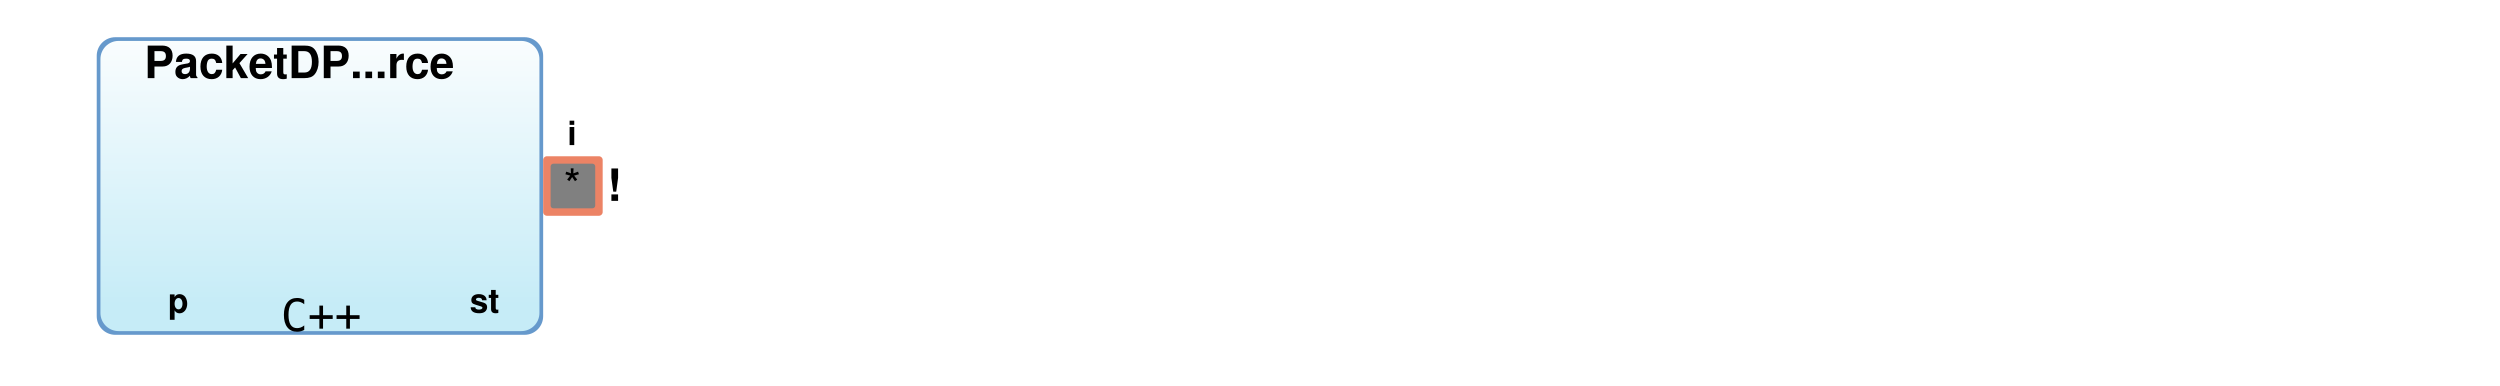
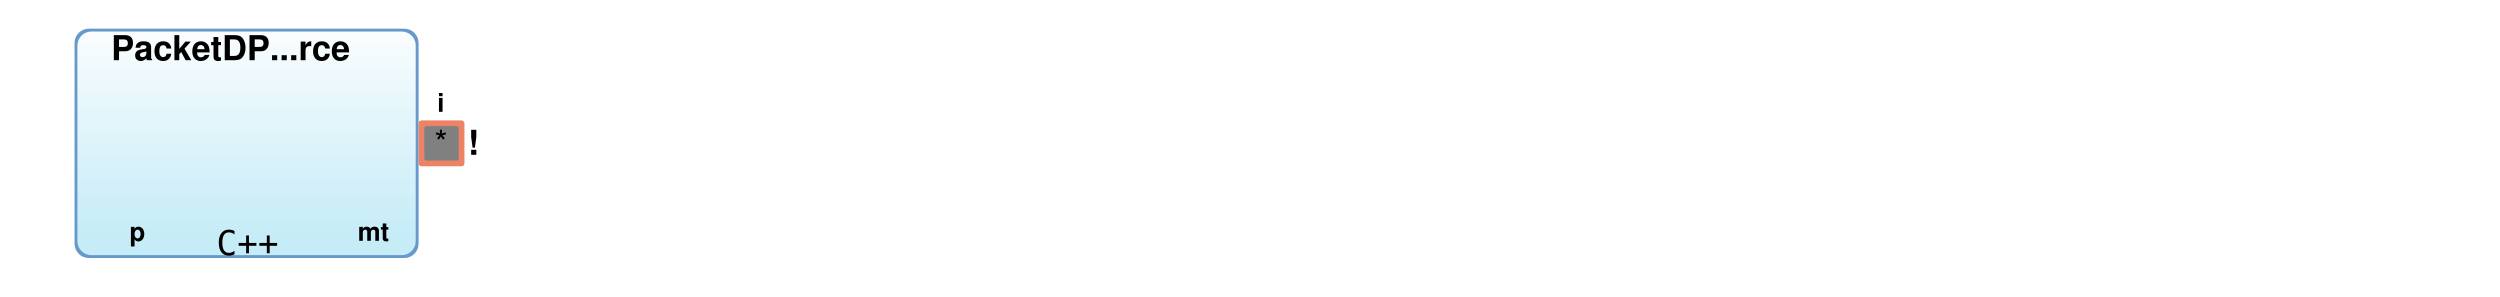
<svg xmlns="http://www.w3.org/2000/svg" style="fill-opacity:1; color-rendering:auto; color-interpolation:auto; text-rendering:auto; stroke:black; stroke-linecap:square; stroke-miterlimit:10; shape-rendering:auto; stroke-opacity:1; fill:black; stroke-dasharray:none; font-weight:normal; stroke-width:1; font-family:'Dialog'; font-style:normal; stroke-linejoin:miter; font-size:12; stroke-dashoffset:0; image-rendering:auto;">
  <defs id="genericDefs" />
  <g>
    <defs id="defs1">
      <linearGradient x1="26" gradientUnits="userSpaceOnUse" x2="26" y1="10" y2="82" id="linearGradient1" spreadMethod="pad">
        <stop style="stop-opacity:1; stop-color:rgb(250,253,254);" offset="0%" />
        <stop style="stop-opacity:1; stop-color:rgb(198,236,247);" offset="100%" />
      </linearGradient>
      <clipPath clipPathUnits="userSpaceOnUse" id="clipPath1">
        <path d="M38.8 11 L133.2 11 L133.2 23 L38.8 23 L38.8 11 Z" />
      </clipPath>
    </defs>
    <g style="fill:rgb(0,0,0); fill-opacity:0; stroke-opacity:0; stroke:rgb(0,0,0);">
-       <rect x="0" width="672" height="100" y="0" style="stroke:none;" />
+       <rect x="0" width="872" height="100" y="0" style="stroke:none;" />
    </g>
    <g style="fill:rgb(102,153,204); stroke:rgb(102,153,204);">
      <rect x="26" y="10" width="120" style="stroke:none;" rx="5" ry="5" height="80" />
      <rect x="27" y="11" width="118" style="fill:url(#linearGradient1); stroke:none;" rx="4.875" ry="4.875" height="78" />
    </g>
    <g style="font-family:sans-serif; font-weight:bold;">
      <path d="M41.519 17.875 L41.519 21 L39.706 21 L39.706 12.25 L43.581 12.25 C45.394 12.25 46.394 13.219 46.394 14.969 C46.394 16.734 45.362 17.875 43.753 17.875 ZM41.519 16.375 L43.191 16.375 C44.159 16.375 44.597 15.953 44.597 15.078 C44.597 14.172 44.159 13.75 43.191 13.75 L41.519 13.75 ZM53.081 20.797 L53.081 21 L51.268 21 C51.112 20.812 51.065 20.688 51.065 20.359 C50.487 20.969 49.831 21.281 49.096 21.281 C48.534 21.281 47.956 21.047 47.596 20.656 C47.284 20.344 47.143 19.891 47.143 19.328 C47.143 18.172 47.753 17.516 49.05 17.297 L49.721 17.172 C50.55 17.047 50.55 17.047 50.768 16.922 C50.956 16.828 51.065 16.625 51.065 16.422 C51.065 15.984 50.737 15.766 50.081 15.766 C49.253 15.766 48.987 15.984 48.893 16.656 L47.284 16.656 C47.393 15.156 48.3 14.406 50.05 14.406 C51.8 14.406 52.706 15.078 52.706 16.406 L52.706 20 C52.706 20.344 52.784 20.516 53.081 20.797 ZM51.065 18.391 L51.065 17.938 C50.862 18.031 50.8 18.062 50.346 18.141 L49.768 18.25 C49.081 18.391 48.815 18.641 48.815 19.141 C48.815 19.625 49.159 19.922 49.721 19.922 C50.581 19.922 51.065 19.375 51.065 18.391 ZM59.734 16.938 L58.124 16.938 C57.937 16.094 57.609 15.766 56.921 15.766 C56.437 15.766 56.077 15.953 55.874 16.312 C55.671 16.703 55.562 17.281 55.562 17.891 C55.562 19.156 56.077 19.922 56.921 19.922 C57.577 19.922 57.905 19.594 58.124 18.75 L59.734 18.75 C59.577 20.297 58.484 21.281 56.905 21.281 C54.999 21.281 53.874 20.031 53.874 17.891 C53.874 15.688 54.999 14.406 56.937 14.406 C58.562 14.406 59.609 15.359 59.734 16.938 ZM62.527 17.047 L64.652 14.516 L66.558 14.516 L64.355 16.969 L66.714 21 L64.746 21 L63.199 18.141 L62.527 18.875 L62.527 21 L60.839 21 L60.839 12.25 L62.527 12.25 ZM73.086 18.281 L68.742 18.281 C68.773 18.906 68.836 19.188 68.992 19.422 C69.227 19.781 69.617 19.984 70.086 19.984 C70.711 19.984 71.18 19.688 71.383 19.172 L73.039 19.172 C72.664 20.453 71.492 21.281 70.039 21.281 C68.195 21.281 67.07 20 67.07 17.922 C67.07 15.75 68.211 14.406 70.07 14.406 C71.383 14.406 72.414 15.125 72.852 16.297 C73.008 16.75 73.102 17.359 73.102 18 C73.102 18.078 73.102 18.141 73.086 18.281 ZM68.773 17.172 L71.352 17.172 C71.32 16.734 71.242 16.469 71.086 16.234 C70.852 15.906 70.461 15.703 70.039 15.703 C69.305 15.703 68.883 16.188 68.773 17.172 ZM77.082 14.656 L77.082 15.766 L76.145 15.766 L76.145 19.297 C76.145 19.875 76.254 20 76.707 20 C76.817 20 76.91 19.984 77.082 19.969 L77.082 21.141 C76.785 21.234 76.489 21.281 76.114 21.281 C75.004 21.281 74.473 20.766 74.473 19.75 L74.473 15.766 L73.645 15.766 L73.645 14.656 L74.473 14.656 L74.473 12.906 L76.145 12.906 L76.145 14.656 ZM78.389 21 L78.389 12.25 L81.811 12.25 C83.154 12.25 83.982 12.547 84.576 13.266 C85.264 14.094 85.639 15.281 85.639 16.625 C85.639 17.969 85.264 19.156 84.576 19.984 C83.982 20.688 83.139 21 81.811 21 ZM80.186 19.5 L81.811 19.5 C83.17 19.5 83.842 18.547 83.842 16.625 C83.842 14.703 83.17 13.75 81.811 13.75 L80.186 13.75 ZM88.845 17.875 L88.845 21 L87.032 21 L87.032 12.25 L90.907 12.25 C92.72 12.25 93.72 13.219 93.72 14.969 C93.72 16.734 92.689 17.875 91.079 17.875 ZM88.845 16.375 L90.517 16.375 C91.485 16.375 91.923 15.953 91.923 15.078 C91.923 14.172 91.485 13.75 90.517 13.75 L88.845 13.75 ZM96.688 19.25 L96.688 21 L94.891 21 L94.891 19.25 ZM100.022 19.25 L100.022 21 L98.225 21 L98.225 19.25 ZM103.356 19.25 L103.356 21 L101.56 21 L101.56 19.25 ZM104.878 14.516 L106.566 14.516 L106.566 15.797 C106.925 14.922 107.597 14.406 108.362 14.406 C108.409 14.406 108.472 14.406 108.566 14.422 L108.566 16.125 C108.347 16.094 108.222 16.078 108.034 16.078 C107.05 16.078 106.566 16.578 106.566 17.562 L106.566 21 L104.878 21 ZM115.059 16.938 L113.45 16.938 C113.262 16.094 112.934 15.766 112.247 15.766 C111.762 15.766 111.403 15.953 111.2 16.312 C110.997 16.703 110.887 17.281 110.887 17.891 C110.887 19.156 111.403 19.922 112.247 19.922 C112.903 19.922 113.231 19.594 113.45 18.75 L115.059 18.75 C114.903 20.297 113.809 21.281 112.231 21.281 C110.325 21.281 109.2 20.031 109.2 17.891 C109.2 15.688 110.325 14.406 112.262 14.406 C113.887 14.406 114.934 15.359 115.059 16.938 ZM121.743 18.281 L117.399 18.281 C117.431 18.906 117.493 19.188 117.649 19.422 C117.884 19.781 118.274 19.984 118.743 19.984 C119.368 19.984 119.837 19.688 120.04 19.172 L121.696 19.172 C121.321 20.453 120.149 21.281 118.696 21.281 C116.853 21.281 115.728 20 115.728 17.922 C115.728 15.75 116.868 14.406 118.728 14.406 C120.04 14.406 121.071 15.125 121.509 16.297 C121.665 16.75 121.759 17.359 121.759 18 C121.759 18.078 121.759 18.141 121.743 18.281 ZM117.431 17.172 L120.009 17.172 C119.978 16.734 119.899 16.469 119.743 16.234 C119.509 15.906 119.118 15.703 118.696 15.703 C117.962 15.703 117.54 16.188 117.431 17.172 Z" style="stroke:none; clip-path:url(#clipPath1);" />
    </g>
    <rect width="94.4" x="38.8" height="12.0" id="sdt0" y="11.0" style="stroke-opacity:0; fill-opacity:0;" />
    <g style="font-family:'Monospaced';">
      <path style="stroke:none;" d="M81.781 88.688 Q81.344 88.922 80.867 89.047 Q80.391 89.172 79.859 89.172 Q78.172 89.172 77.242 87.984 Q76.312 86.797 76.312 84.641 Q76.312 82.484 77.25 81.289 Q78.188 80.094 79.859 80.094 Q80.391 80.094 80.867 80.211 Q81.344 80.328 81.781 80.578 L81.781 81.781 Q81.359 81.422 80.859 81.234 Q80.359 81.047 79.859 81.047 Q78.703 81.047 78.125 81.938 Q77.547 82.828 77.547 84.641 Q77.547 86.422 78.125 87.312 Q78.703 88.203 79.859 88.203 Q80.375 88.203 80.867 88.016 Q81.359 87.828 81.781 87.469 L81.781 88.688 ZM86.834 82.141 L86.834 84.734 L89.428 84.734 L89.428 85.734 L86.834 85.734 L86.834 88.344 L85.85 88.344 L85.85 85.734 L83.24 85.734 L83.24 84.734 L85.85 84.734 L85.85 82.141 L86.834 82.141 ZM94.059 82.141 L94.059 84.734 L96.652 84.734 L96.652 85.734 L94.059 85.734 L94.059 88.344 L93.074 88.344 L93.074 85.734 L90.465 85.734 L90.465 84.734 L93.074 84.734 L93.074 82.141 L94.059 82.141 Z" />
-       <path style="stroke:none;" d="M130.797 80.703 L129.578 80.703 C129.578 80.266 129.281 80.047 128.672 80.047 C128.234 80.047 127.938 80.234 127.938 80.5 C127.938 80.703 128.031 80.766 128.391 80.875 L129.969 81.344 C130.609 81.531 130.938 81.938 130.938 82.562 C130.938 83.031 130.719 83.484 130.359 83.781 C130 84.062 129.484 84.203 128.812 84.203 C127.328 84.203 126.547 83.656 126.516 82.594 L127.75 82.594 C127.797 82.844 127.859 82.953 127.984 83.047 C128.156 83.156 128.406 83.219 128.734 83.219 C129.312 83.219 129.672 83.031 129.672 82.734 C129.672 82.547 129.562 82.438 129.25 82.344 L127.75 81.875 C127.281 81.719 127.125 81.641 126.953 81.469 C126.781 81.281 126.688 81 126.688 80.672 C126.688 79.688 127.453 79.062 128.688 79.062 C129.984 79.062 130.781 79.688 130.797 80.703 ZM133.95 79.234 L133.95 80.078 L133.247 80.078 L133.247 82.719 C133.247 83.156 133.341 83.25 133.669 83.25 C133.763 83.25 133.825 83.25 133.95 83.219 L133.95 84.109 C133.731 84.188 133.513 84.203 133.231 84.203 C132.403 84.203 131.997 83.828 131.997 83.062 L131.997 80.078 L131.372 80.078 L131.372 79.234 L131.997 79.234 L131.997 77.938 L133.247 77.938 L133.247 79.234 Z" />
+       <path style="stroke:none;" d="M125.297 79.141 L126.547 79.141 L126.547 79.75 C126.953 79.25 127.312 79.062 127.875 79.062 C128.469 79.062 128.969 79.312 129.203 79.781 C129.578 79.281 130 79.062 130.625 79.062 C131.594 79.062 132.172 79.609 132.172 80.562 L132.172 84 L130.906 84 L130.906 80.766 C130.906 80.375 130.641 80.125 130.219 80.125 C129.688 80.125 129.359 80.484 129.359 81.078 L129.359 84 L128.094 84 L128.094 80.766 C128.094 80.375 127.844 80.125 127.406 80.125 C126.875 80.125 126.547 80.484 126.547 81.078 L126.547 84 L125.297 84 ZM135.443 79.234 L135.443 80.078 L134.74 80.078 L134.74 82.719 C134.74 83.156 134.834 83.25 135.162 83.25 C135.255 83.25 135.318 83.25 135.443 83.219 L135.443 84.109 C135.224 84.188 135.005 84.203 134.724 84.203 C133.896 84.203 133.49 83.828 133.49 83.062 L133.49 80.078 L132.865 80.078 L132.865 79.234 L133.49 79.234 L133.49 77.938 L134.74 77.938 L134.74 79.234 Z" />
    </g>
    <rect width="17.7" x="121.4" height="9.0" id="sdt1" y="77.0" style="stroke-opacity:0; fill-opacity:0;" />
    <g style="font-family:sans-serif; font-size:9; font-weight:bold;">
      <path style="stroke:none;" d="M46.931 79.141 L46.931 79.859 C47.244 79.312 47.666 79.062 48.275 79.062 C48.869 79.062 49.462 79.359 49.791 79.828 C50.119 80.281 50.322 80.953 50.322 81.641 C50.322 83.125 49.447 84.219 48.275 84.219 C47.666 84.219 47.244 83.969 46.931 83.422 L46.931 85.969 L45.666 85.969 L45.666 79.141 ZM47.994 80.109 C47.369 80.109 46.931 80.734 46.931 81.641 C46.931 82.547 47.369 83.156 47.994 83.156 C48.619 83.156 49.056 82.547 49.056 81.656 C49.056 80.734 48.634 80.109 47.994 80.109 Z" />
    </g>
    <rect width="17.7" x="38.8" height="12.0" id="sdt2" y="77.0" style="stroke-opacity:0; fill-opacity:0;" />
    <g style="fill:rgb(236,131,101); font-size:9; font-weight:bold; font-family:sans-serif; stroke:rgb(236,131,101);">
      <rect x="146" y="42" width="16" style="stroke:none;" rx="1" ry="1" height="16" />
      <rect x="148" y="44" width="12" style="fill:gray; stroke:none;" rx="0.75" ry="0.75" height="12" />
    </g>
    <g style="font-family:sans-serif;">
      <path style="stroke:none;" d="M153.422 45.25 L154.172 45.25 L154.109 46.594 L155.391 46.141 L155.609 46.844 L154.312 47.203 L155.156 48.281 L154.547 48.703 L153.797 47.594 L153.047 48.703 L152.453 48.281 L153.281 47.203 L151.984 46.844 L152.203 46.141 L153.484 46.594 Z" />
      <path style="stroke:none;" d="M154.359 34.141 L154.359 39 L153.109 39 L153.109 34.141 ZM154.359 32.438 L154.359 33.562 L153.109 33.562 L153.109 32.438 Z" />
    </g>
    <rect width="16.0" x="146.0" height="10.0" id="sdt3" y="32.0" style="stroke-opacity:0; fill-opacity:0;" />
    <g style="font-family:sans-serif; font-weight:bold;">
      <path style="stroke:none;" d="M166.141 45.281 L166.141 47.812 L165.641 51.516 L164.844 51.516 L164.344 47.812 L164.344 45.281 ZM166.141 52.25 L166.141 54 L164.344 54 L164.344 52.25 Z" />
    </g>
    <rect width="6.0" x="162.0" height="16.0" id="sdt4" y="42.0" style="stroke-opacity:0; fill-opacity:0;" />
    <g visibility="hidden" style="stroke:none;font-style:italic;font-size:12px;font-family:'Helvetica','SansSerif';">
      <rect x="40.8" y="3.0" width="118.6" style="fill:rgb(230,230,255);stroke:rgb(0,0,80);" rx="2.0" ry="2.0" height="15.0" />
      <text x="41.8" y="14.0">PacketDPDKSource</text>
      <set attributeName="visibility" from="hidden" end="sdt0.mouseout" to="visible" begin="sdt0.mouseover" />
    </g>
    <g visibility="hidden" style="stroke:none;font-style:italic;font-size:12px;font-family:'Helvetica','SansSerif';">
-       <rect x="130.25" y="88.0" width="360.28" style="fill:rgb(230,230,255);stroke:rgb(0,0,80);" rx="2.0" ry="2.0" height="15.0" />
-       <text x="131.25" y="99.0">Operator always provides a single threaded execution context.</text>
+       <rect x="130.25" y="88.0" width="352.86" style="fill:rgb(230,230,255);stroke:rgb(0,0,80);" rx="2.0" ry="2.0" height="15.0" />
+       <text x="131.25" y="99.0">Operator never provides a single threaded execution context.</text>
      <set attributeName="visibility" from="hidden" end="sdt1.mouseout" to="visible" begin="sdt1.mouseover" />
    </g>
    <g visibility="hidden" style="stroke:none;font-style:italic;font-size:12px;font-family:'Helvetica','SansSerif';">
-       <rect x="47.65" y="75.0" width="275.48" style="fill:rgb(230,230,255);stroke:rgb(0,0,80);" rx="2.0" ry="2.0" height="28.0" />
-       <text x="48.65" y="86.0">Required: lcore / Optional: lcoreMaster, nicPort, </text>
-       <text x="48.65" y="99.0">nicQueue, promiscuous, metricsInterval</text>
+       <rect x="47.65" y="62.0" width="293.5" style="fill:rgb(230,230,255);stroke:rgb(0,0,80);" rx="2.0" ry="2.0" height="41.0" />
+       <text x="48.65" y="73.0">Required: lcore / Optional: lcoreMaster, nicPort, </text>
+       <text x="48.65" y="86.0">nicQueue, buffersizes, promiscuous, jMirrorCheck, </text>
+       <text x="48.65" y="99.0">outputFilters, metricsInterval</text>
      <set attributeName="visibility" from="hidden" end="sdt2.mouseout" to="visible" begin="sdt2.mouseover" />
    </g>
    <g visibility="hidden" style="stroke:none;font-style:italic;font-size:12px;font-family:'Helvetica','SansSerif';">
      <rect x="164.0" y="33.0" width="62.42" style="fill:rgb(230,230,255);stroke:rgb(0,0,80);" rx="2.0" ry="2.0" height="15.0" />
      <text x="165.0" y="44.0">immutable</text>
      <set attributeName="visibility" from="hidden" end="sdt3.mouseout" to="visible" begin="sdt3.mouseover" />
    </g>
    <g visibility="hidden" style="stroke:none;font-style:italic;font-size:12px;font-family:'Helvetica','SansSerif';">
      <rect x="170.0" y="49.0" width="207.64" style="fill:rgb(230,230,255);stroke:rgb(0,0,80);" rx="2.0" ry="2.0" height="15.0" />
      <text x="171.0" y="60.0">This port is generating punctuations</text>
      <set attributeName="visibility" from="hidden" end="sdt4.mouseout" to="visible" begin="sdt4.mouseover" />
    </g>
  </g>
</svg>
